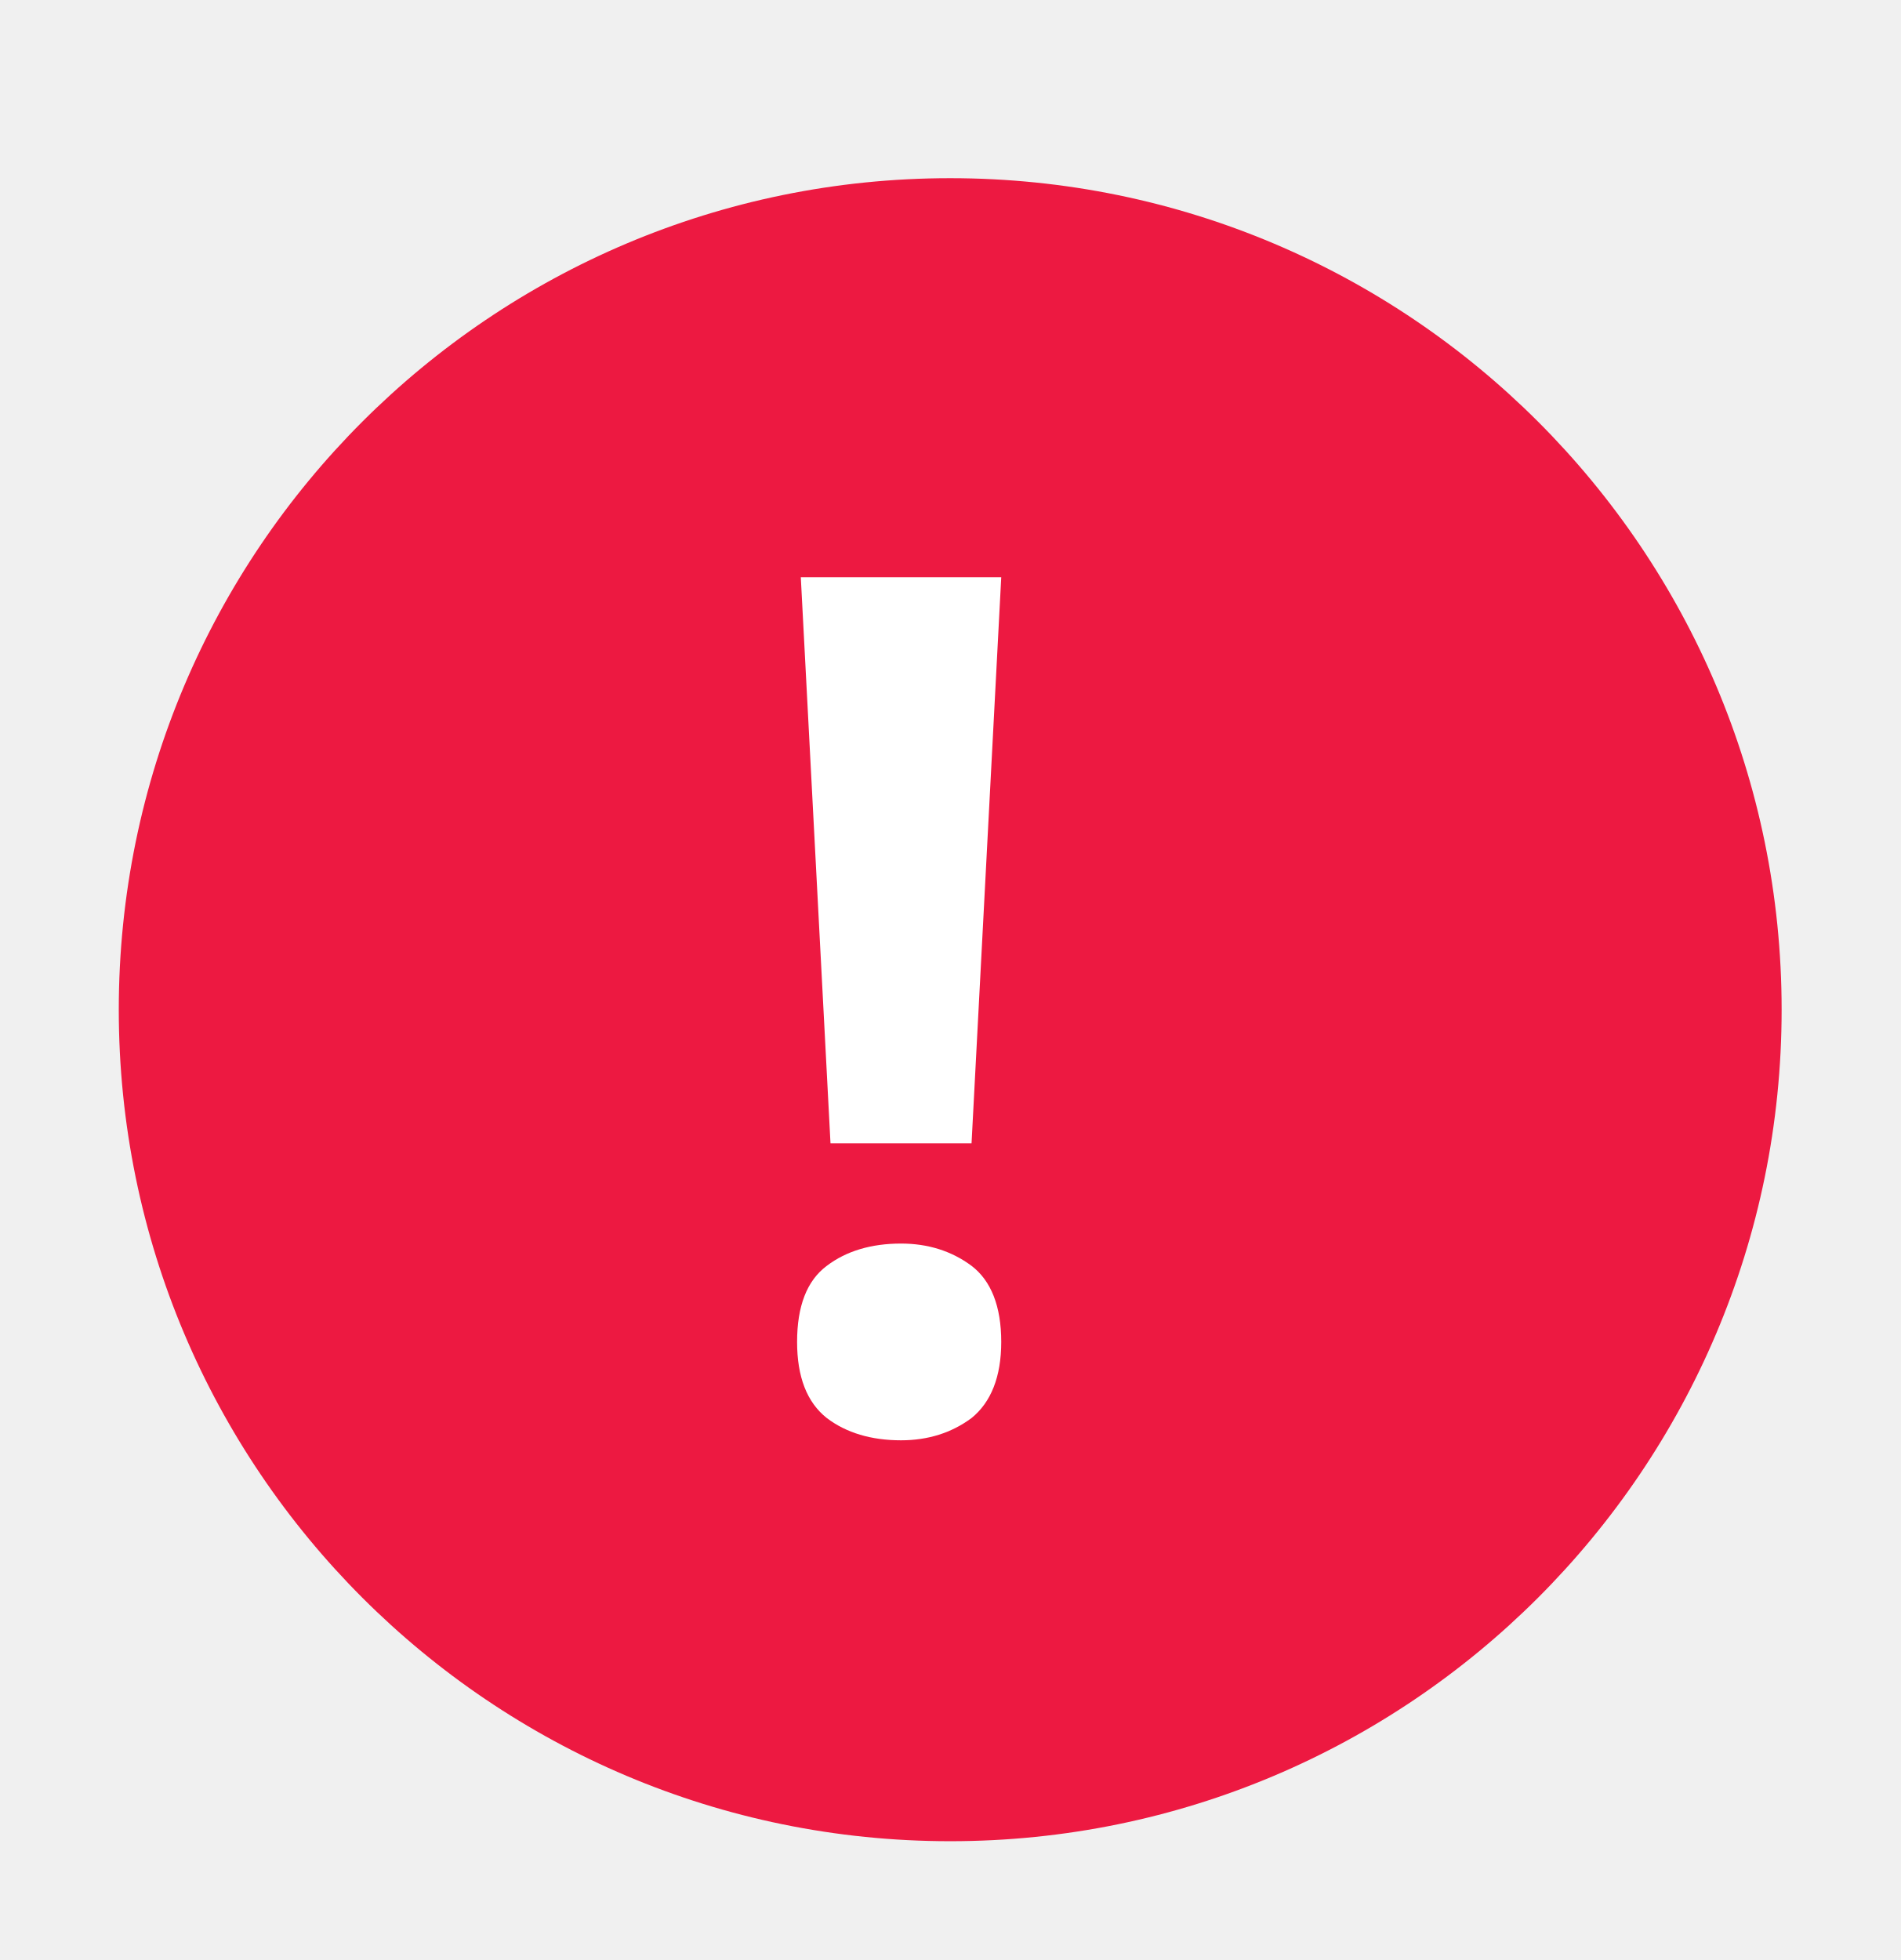
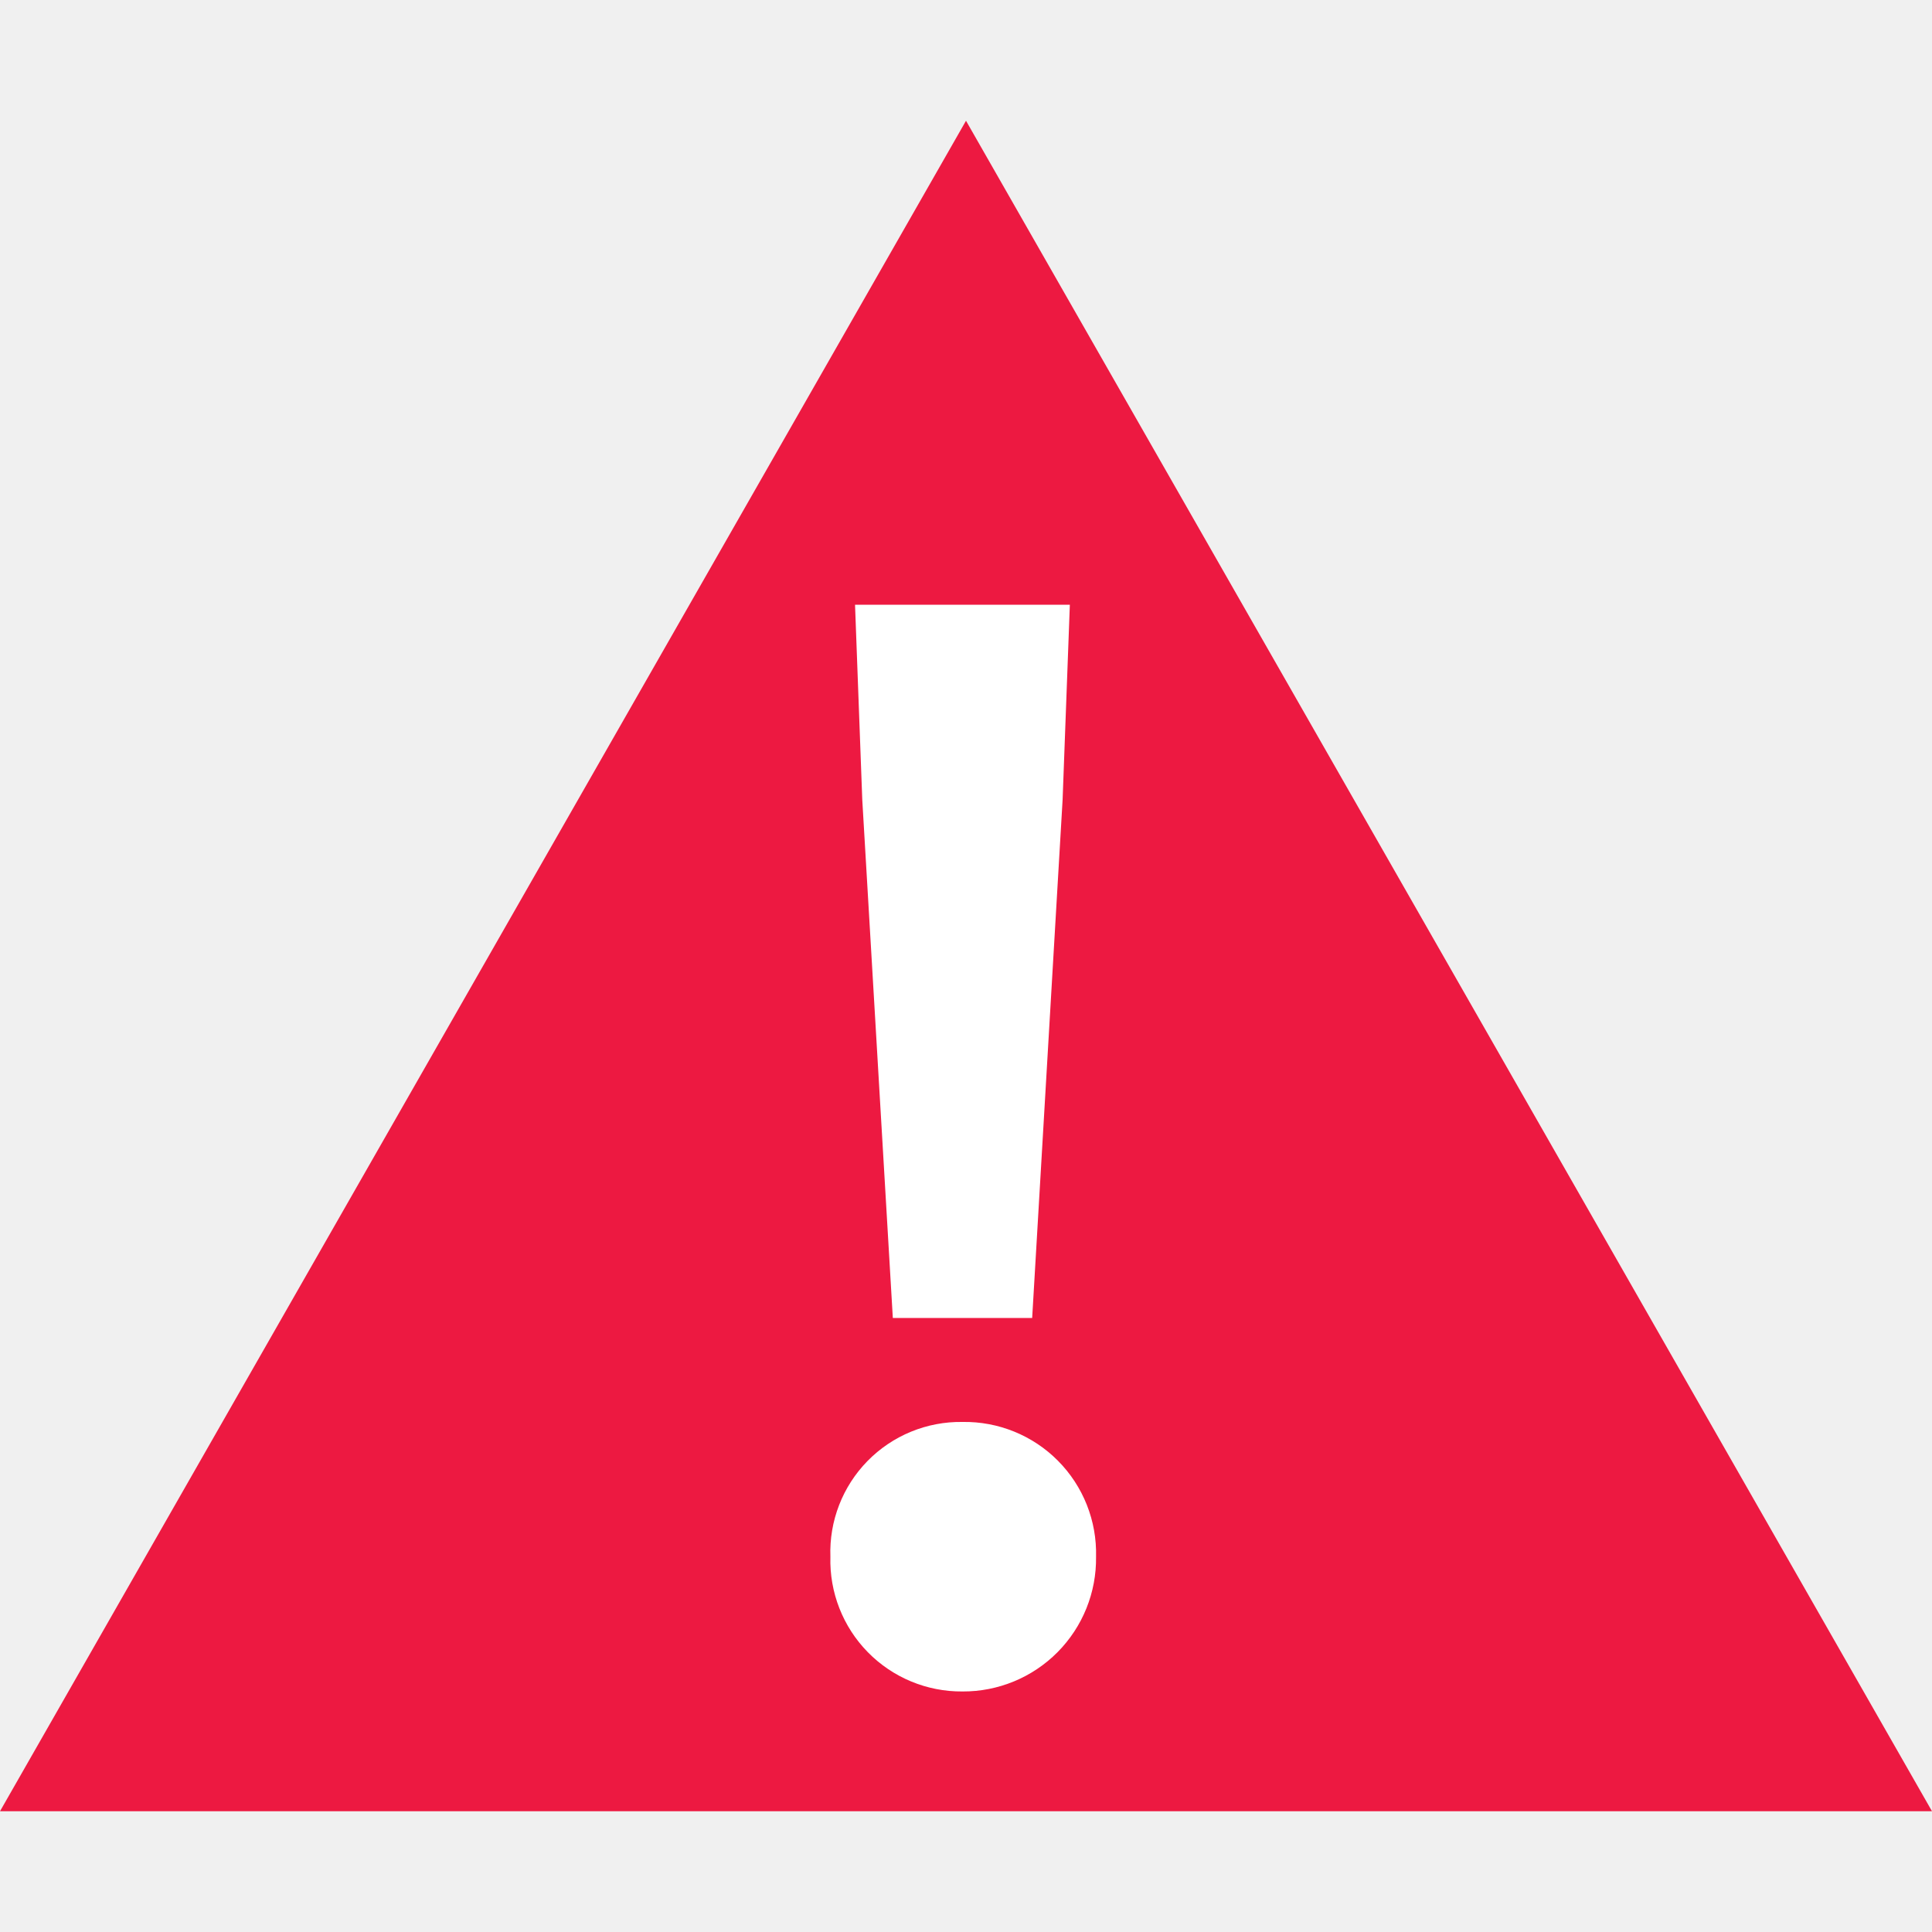
- <svg xmlns="http://www.w3.org/2000/svg" id="warning" viewBox="0 0 16 16.5">
-   <g data-name="warning_16">
-     <path d="M0 0h16v16H0z" style="fill:none" transform="translate(0 .5)" data-name="keyline/16px" />
-     <g transform="translate(1 1.5)">
-       <circle data-name="타원 5062" cx="7" cy="7" r="7" style="fill:#ed1941" />
-       <text data-name="!" transform="translate(7 10.5)" style="fill:#fff;font-size:10px;font-family:NotoSansKR-Bold,Noto Sans KR;font-weight:700">
-         <tspan x="-1.85" y="0">!</tspan>
-       </text>
-     </g>
-   </g>
+ <svg xmlns="http://www.w3.org/2000/svg" id="warning" data-name="warning(h16)" viewBox="0 0 16 16">
+   <path d="M0 0h16v16H0z" style="fill:none" data-name="keyline/16px" />
+   <path data-name="다각형 26" d="m8 0 8 14H0z" transform="translate(0 1)" style="fill:#ed1941" />
+   <path data-name="패스 210526" d="M-2.213-16.893h1.154l.252-4.291.06-1.616h-1.779l.06 1.616zm.577 3.093A1.1 1.1 0 0 0-.53-14.916a1.088 1.088 0 0 0-1.106-1.116 1.078 1.078 0 0 0-1.094 1.116A1.085 1.085 0 0 0-1.636-13.8z" transform="translate(9.607 27.808)" style="fill:#fff" />
</svg>
